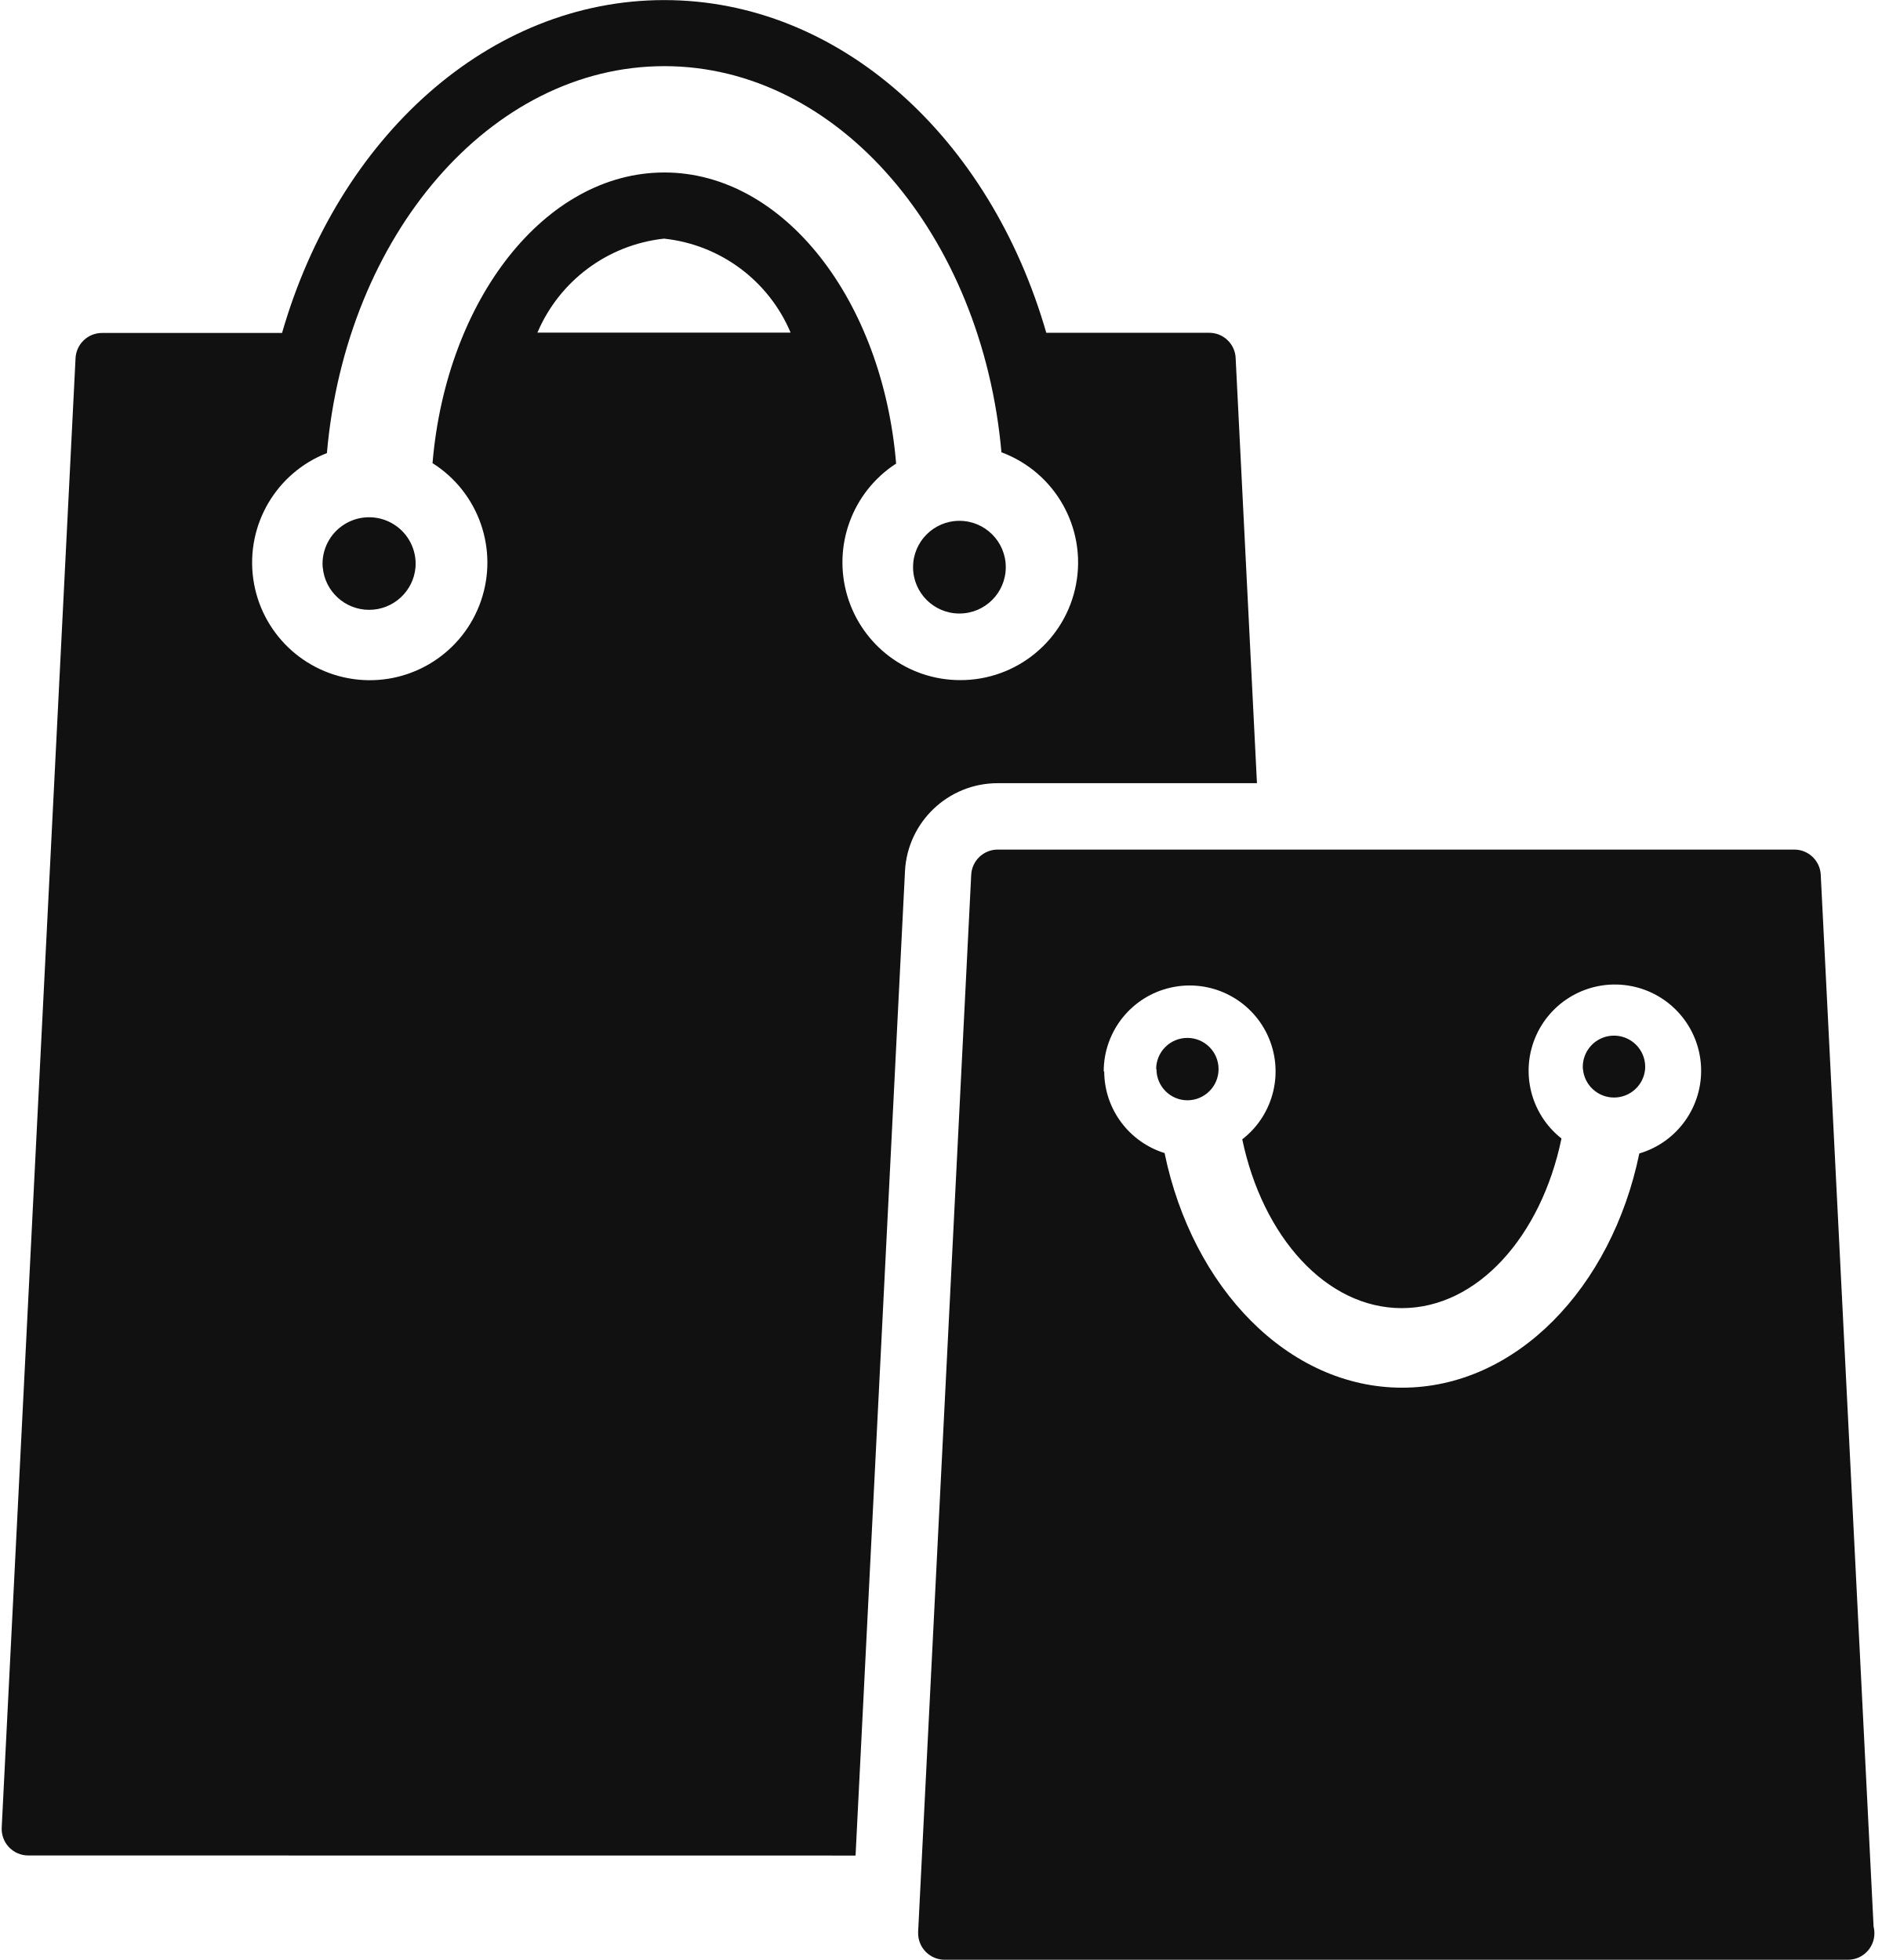
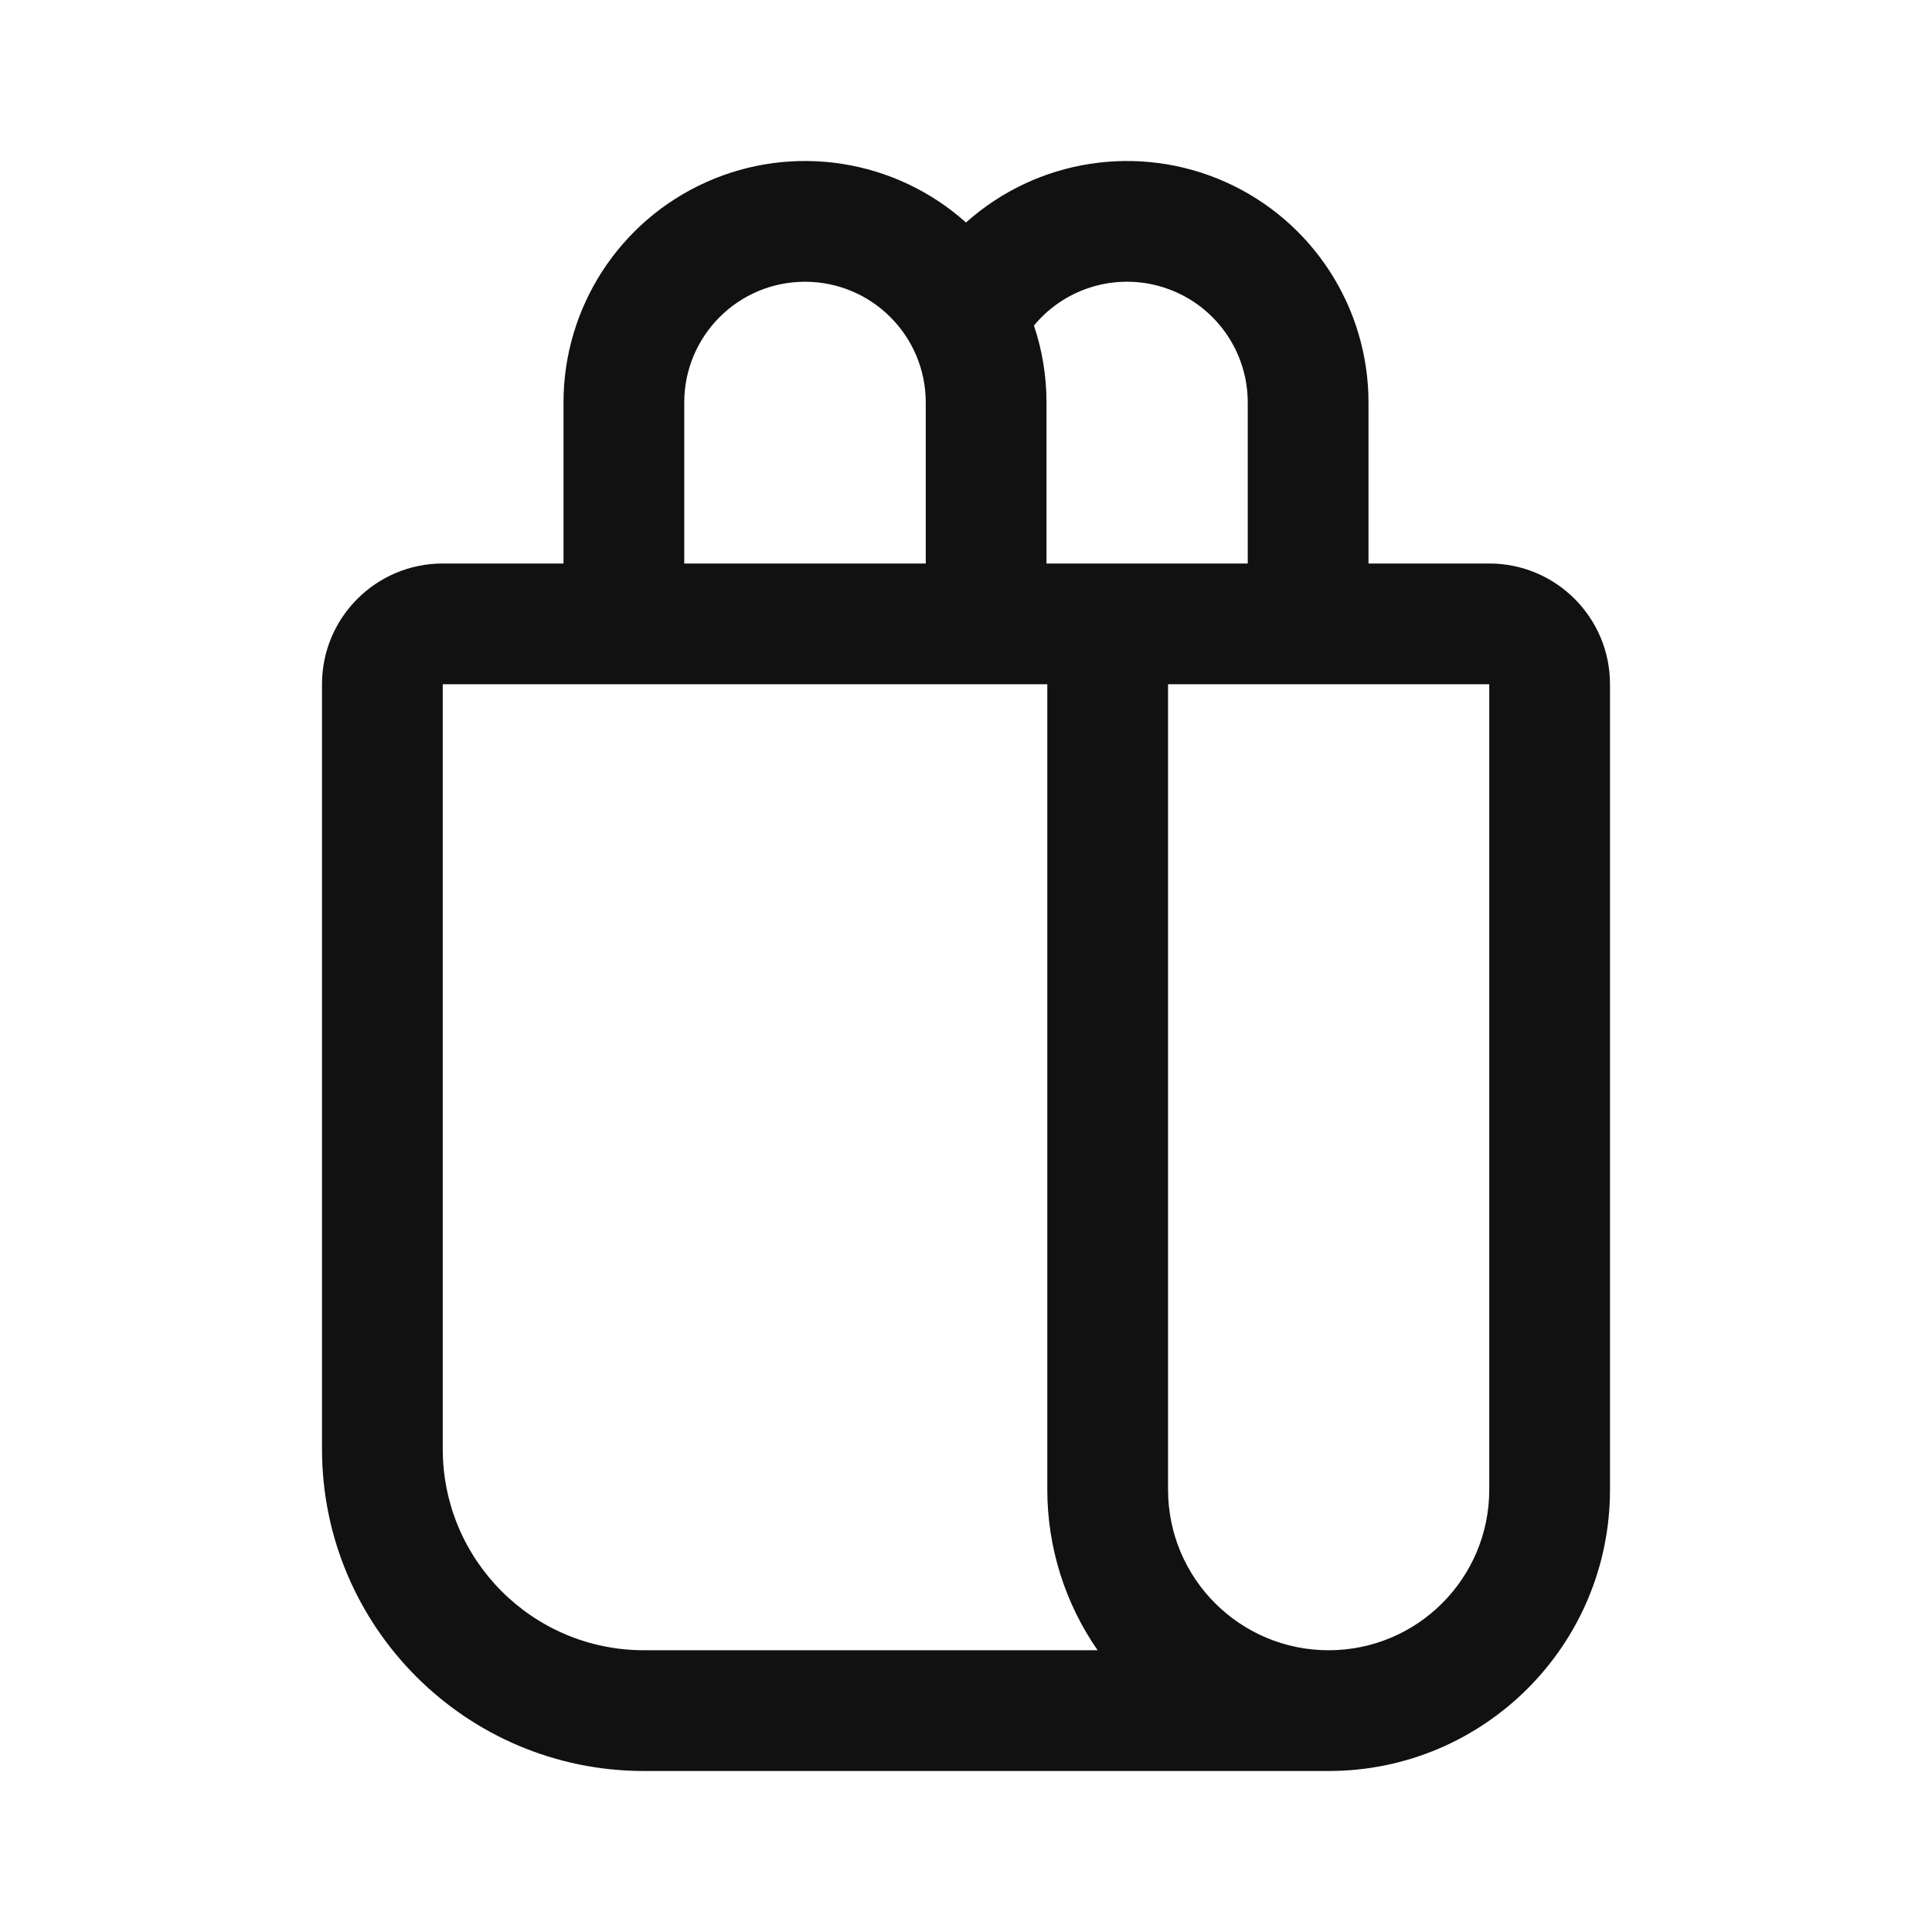
- <svg xmlns="http://www.w3.org/2000/svg" width="0.96em" height="1em" viewBox="0 0 23 24">
-   <path fill="#111111" d="M22.596 23.997H11.545a.325.325 0 0 1-.325-.326v-.016v.001l.65-12.947a.325.325 0 0 1 .324-.306h9.752c.173 0 .314.135.324.305v.001l.647 12.882q.01.037.01.081v.001a.324.324 0 0 1-.324.324h-.001zm-9.098-10.878c.002.468.309.863.732.998l.007.002c.341 1.651 1.514 2.873 2.908 2.873s2.565-1.223 2.904-2.868a1.056 1.056 0 1 0-.955-.185l.002.002c-.248 1.198-1.029 2.077-1.955 2.077s-1.703-.874-1.953-2.067a1.052 1.052 0 1 0-1.696-.834v.003zM.325 22.72a.325.325 0 0 1-.324-.343v.001L.905 4.383a.325.325 0 0 1 .324-.306h2.204C4.124 1.677 5.968.001 8.112.001s3.986 1.677 4.677 4.074h1.995c.172 0 .314.135.323.305v.001l.261 5.209h-3.174c-.608 0-1.104.477-1.135 1.077v.003l-.605 12.051zM10.948 5.678a1.442 1.442 0 0 0 .784 2.65a1.44 1.44 0 0 0 .518-2.786l-.01-.003C12.004 2.881 10.243.81 8.113.81S4.215 2.885 3.982 5.548a1.44 1.44 0 1 0 1.299.127l-.006-.003c.168-2.002 1.376-3.56 2.838-3.56s2.673 1.563 2.838 3.569zM6.559 4.073h3.1a1.9 1.9 0 0 0-1.541-1.15l-.009-.001c-.7.077-1.28.525-1.545 1.14zm12.799 9.018a.382.382 0 1 1 .762 0a.382.382 0 0 1-.761 0zm-5.224 0a.382.382 0 1 1 .382.382a.38.38 0 0 1-.378-.382zm-2.976-6.146a.567.567 0 1 1 1.135 0a.567.567 0 0 1-1.135 0m-7.228 0a.57.57 0 1 1 1.137 0a.57.57 0 0 1-1.136 0z" />
+ <svg xmlns="http://www.w3.org/2000/svg" width="1em" height="1em" viewBox="0 0 24 24">
+   <path fill="#111111" d="M7 7V5a3 3 0 0 1 5-2.236A3 3 0 0 1 17 5v2h1.5A1.5 1.5 0 0 1 20 8.5v10.005A3.495 3.495 0 0 1 16.505 22H8a4 4 0 0 1-4-4V8.5A1.5 1.5 0 0 1 5.5 7zm6.635 13.5a3.5 3.5 0 0 1-.625-1.995V8.5H5.5V18A2.5 2.5 0 0 0 8 20.5zM11.5 7V5a1.5 1.5 0 0 0-3 0v2zM13 7h2.5V5a1.5 1.5 0 0 0-2.656-.956c.101.3.156.622.156.956zm1.51 11.505a1.995 1.995 0 0 0 3.99 0V8.5h-3.99z" />
</svg>
